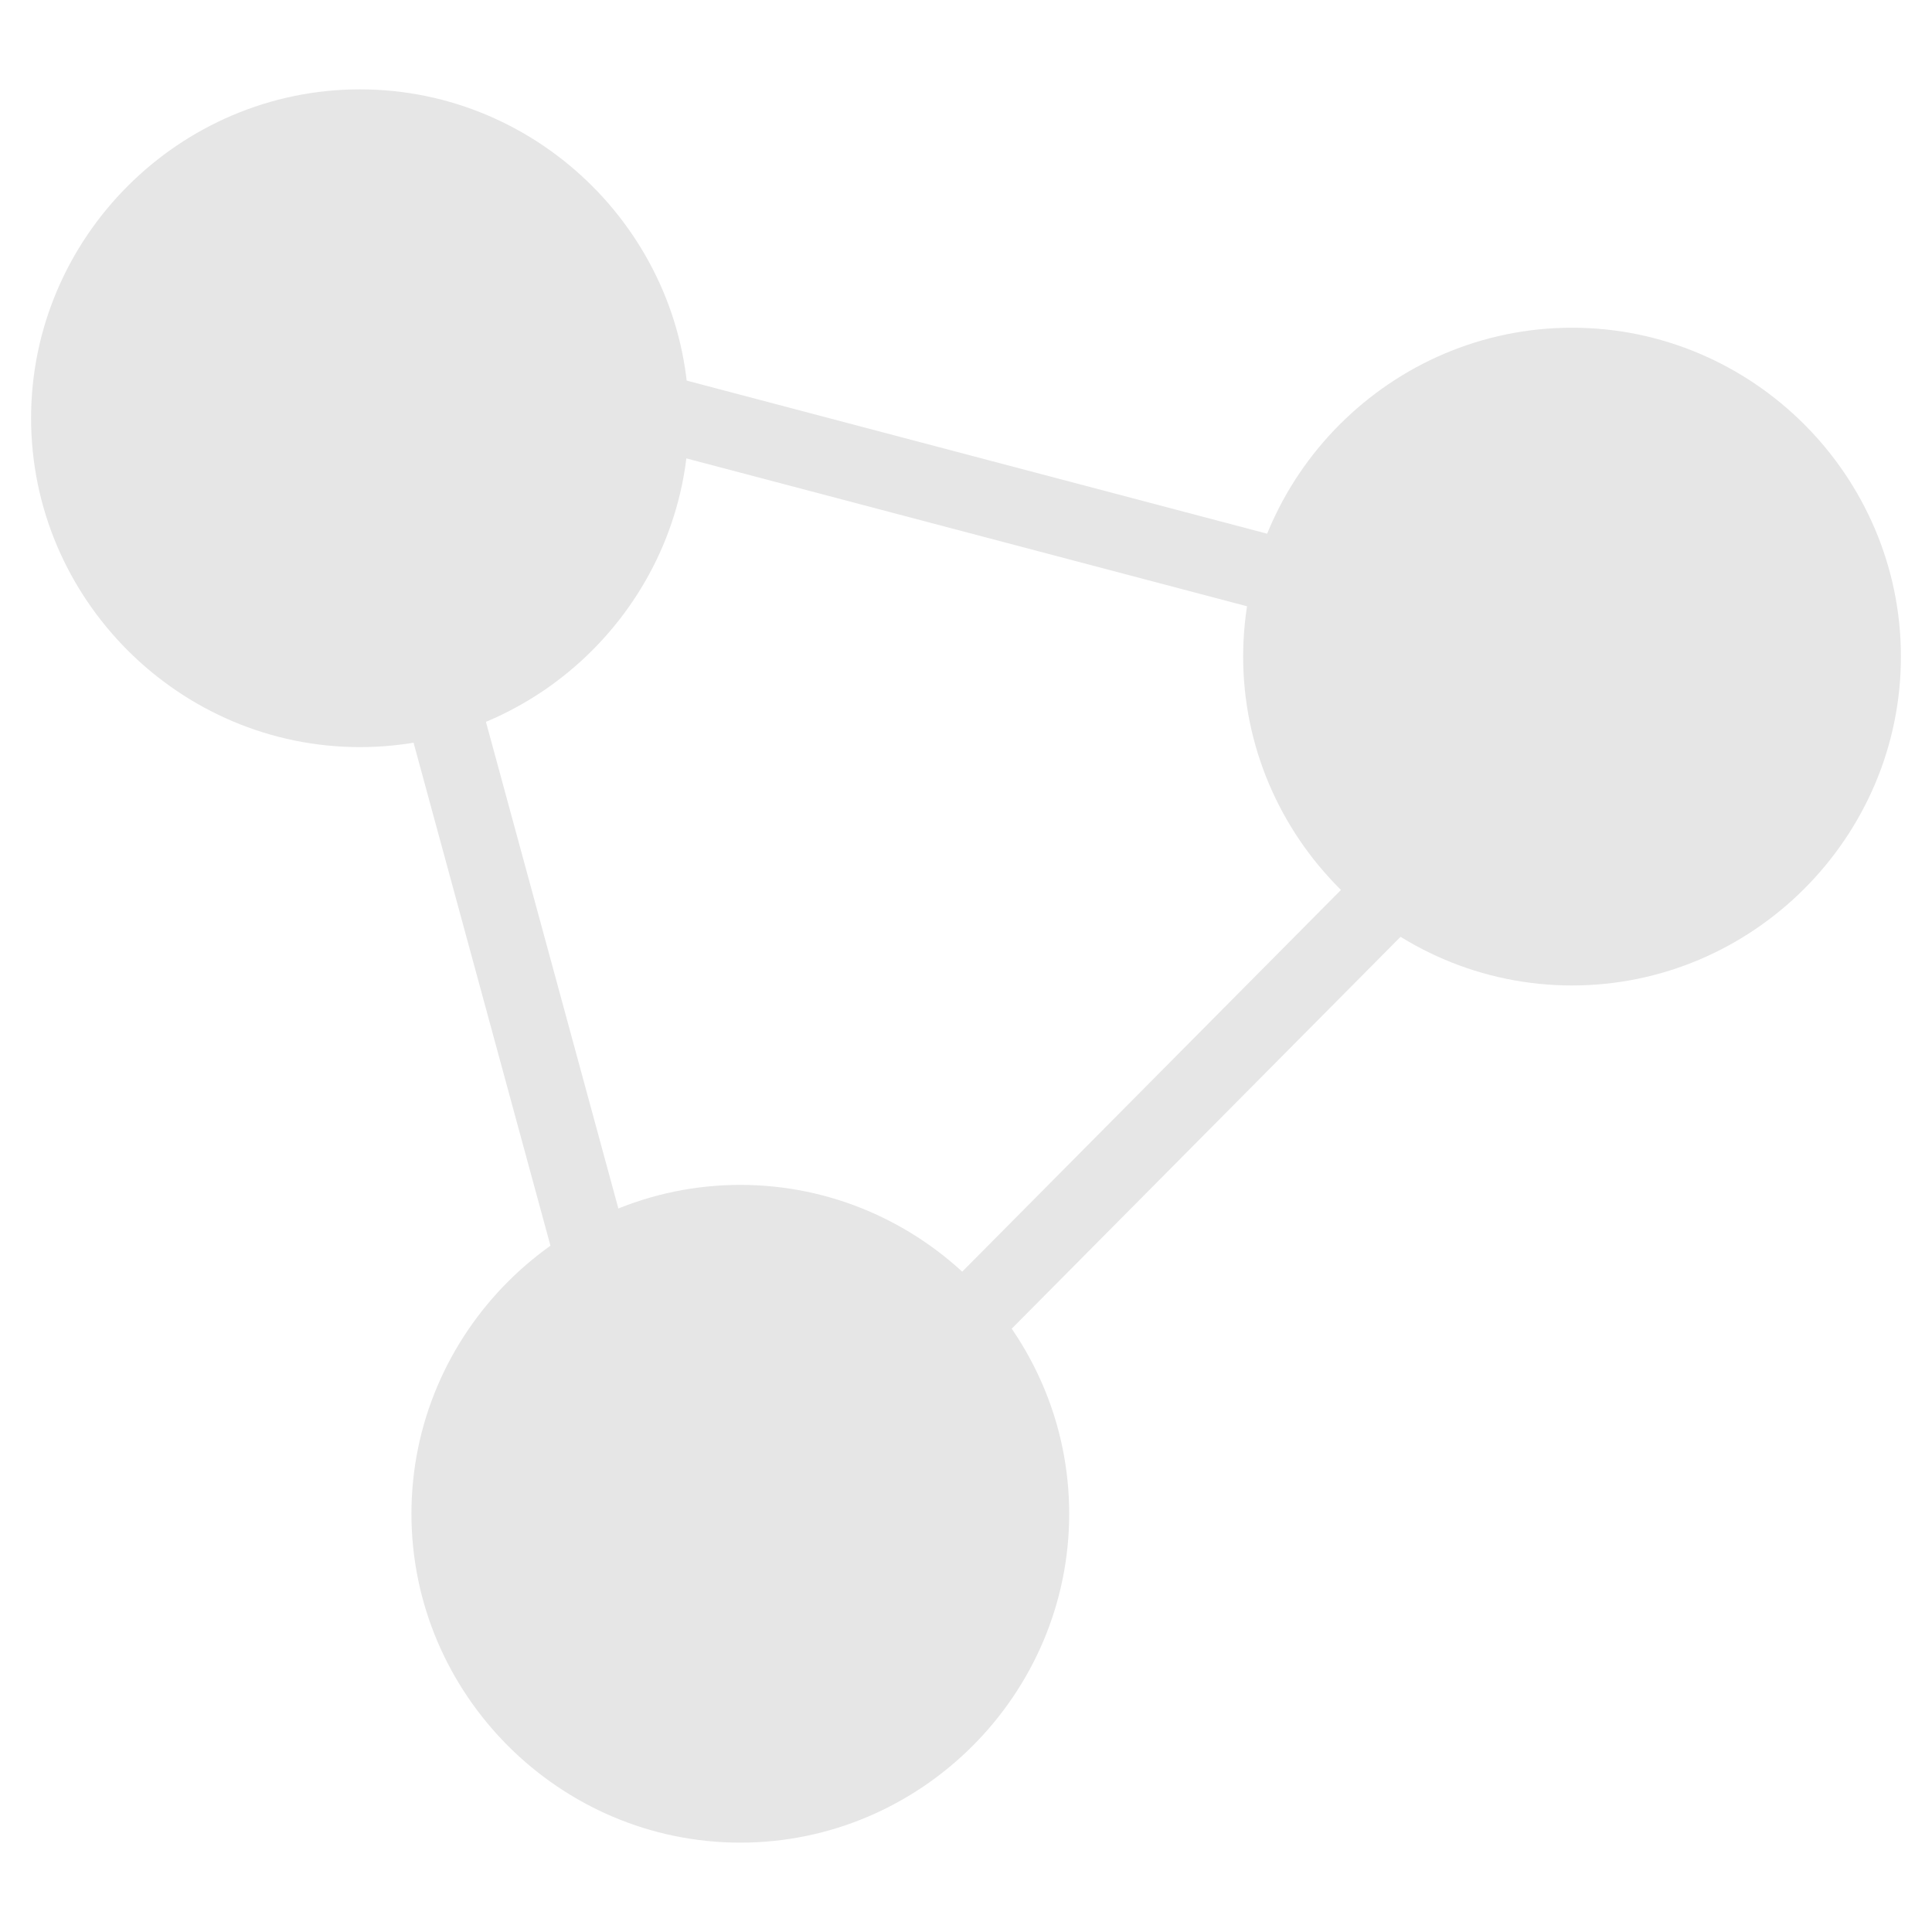
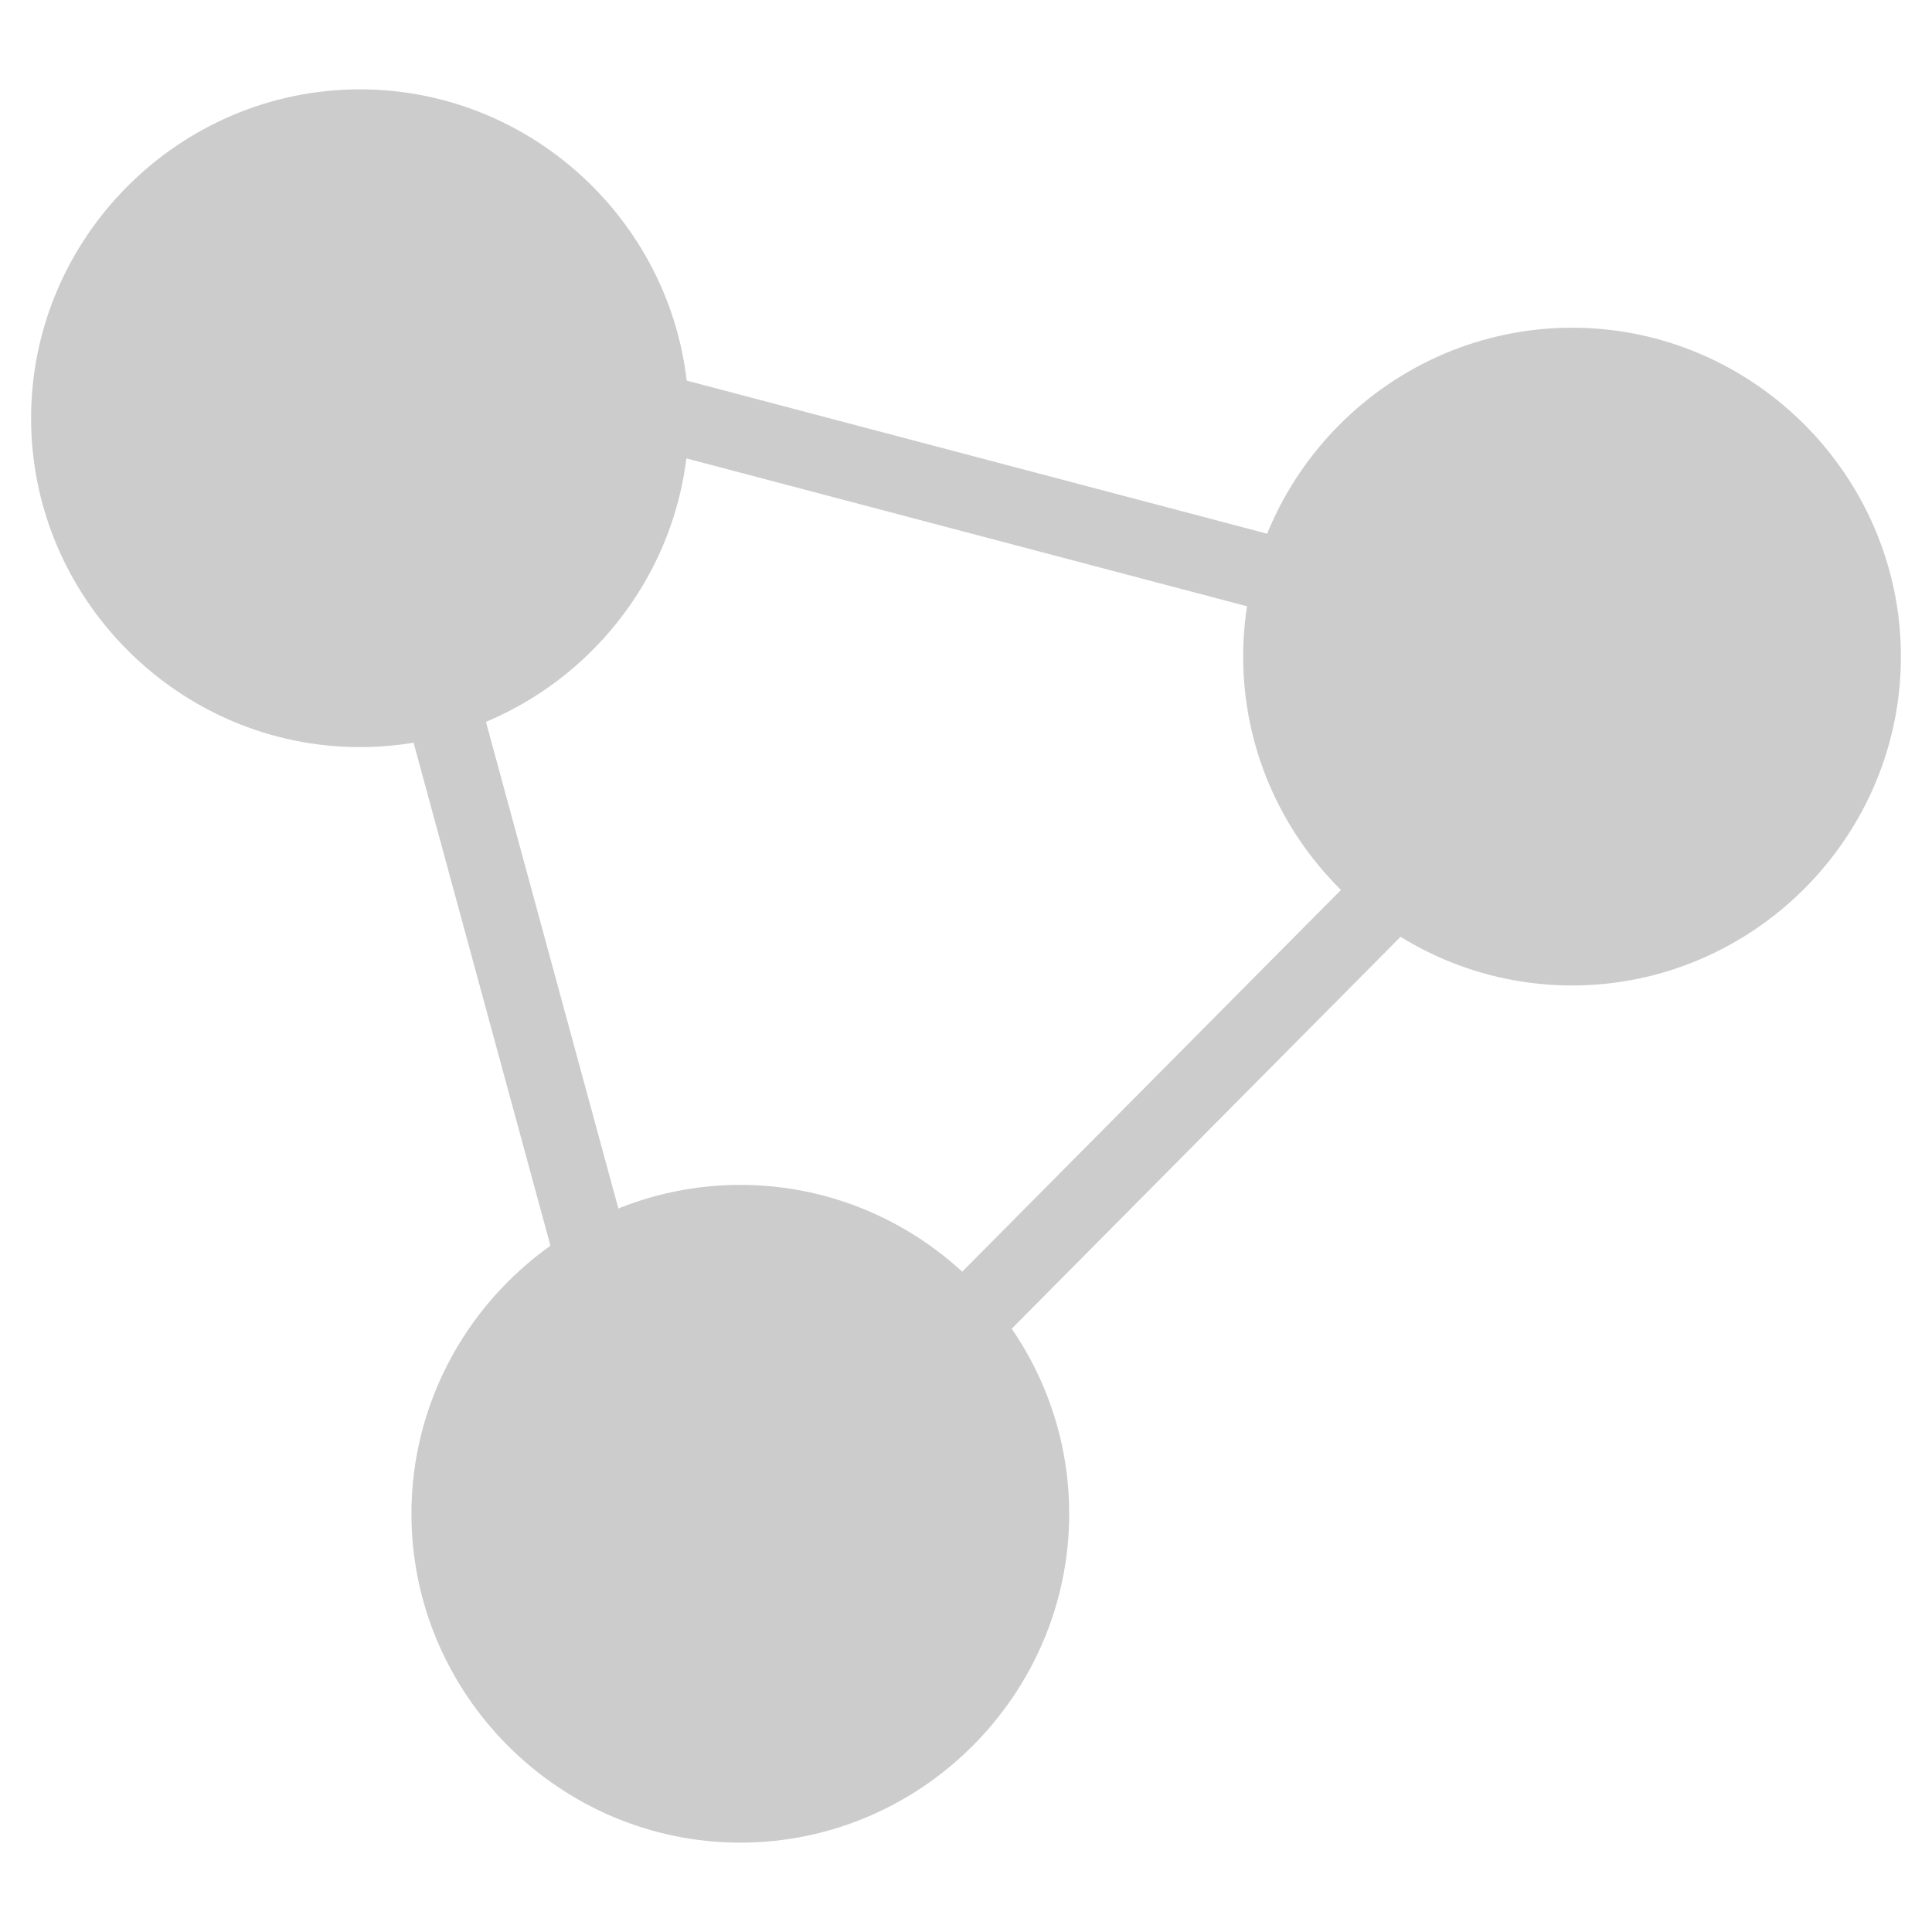
<svg xmlns="http://www.w3.org/2000/svg" width="410.122" height="410.122" id="svg2184" version="1.0" xml:space="preserve">
  <defs id="defs2186" />
  <g transform="translate(23.93142,-257.866)" id="layer1">
-     <g id="g15733" transform="matrix(1.236816,0,0,1.236816,-42.89479,-109.6295)" style="fill:#e6e6e6">
-       <path style="color:#000000;fill:#e6e6e6;stroke-linecap:round;stroke-linejoin:round;-inkscape-stroke:none;paint-order:markers stroke fill" d="m 95.465,-80.154 a 9.262,9.262 0 0 0 -11.086,4.336 L 6.52,66.777 -71.34,209.373 a 9.262,9.262 0 0 0 8.35,13.695 l 162.42,-3.869 162.42,-3.869 a 9.262,9.262 0 0 0 7.688,-14.078 L 184.975,62.525 100.414,-76.199 a 9.262,9.262 0 0 0 -4.949,-3.955 z M 92.947,-52.861 169.16,72.166 245.373,197.195 98.988,200.684 -47.398,204.17 22.775,75.654 Z" id="path15434" transform="matrix(0.5031854,-0.4835332,0.4835332,0.5031854,61.60901,434.0787)" />
-       <g id="path15488" style="fill:#e6e6e6">
-         <path style="color:#000000;fill:#e6e6e6;stroke-linecap:round;stroke-linejoin:round;-inkscape-stroke:none;paint-order:markers stroke fill" d="m 77.113,312.467 c -31.021,0 -56.445,25.424 -56.445,56.445 0,31.021 25.424,56.447 56.445,56.447 31.021,0 56.447,-25.426 56.447,-56.447 0,-31.021 -25.426,-56.445 -56.447,-56.445 z m 0,25.85 c 17.051,0 30.596,13.545 30.596,30.596 0,17.051 -13.545,30.596 -30.596,30.596 -17.051,0 -30.596,-13.545 -30.596,-30.596 0,-17.051 13.545,-30.596 30.596,-30.596 z" id="path15715" />
-         <path style="color:#000000;fill:#e6e6e6;stroke-width:25.85;stroke-linecap:round;stroke-linejoin:round;-inkscape-stroke:none;paint-order:markers stroke fill" d="M 120.635,368.912 A 43.521,43.521 0 0 1 77.114,412.434 43.521,43.521 0 0 1 33.593,368.912 43.521,43.521 0 0 1 77.114,325.391 43.521,43.521 0 0 1 120.635,368.912 Z" id="path15717" />
+     <g id="g15733" transform="matrix(1.236816,0,0,1.236816,-42.89479,-109.6295)" style="fill:#cccccc">
+       <path style="color:#000000;fill:#cccccc;stroke-linecap:round;stroke-linejoin:round;-inkscape-stroke:none;paint-order:markers stroke fill" d="m 95.465,-80.154 a 9.262,9.262 0 0 0 -11.086,4.336 L 6.52,66.777 -71.34,209.373 a 9.262,9.262 0 0 0 8.35,13.695 l 162.42,-3.869 162.42,-3.869 a 9.262,9.262 0 0 0 7.688,-14.078 L 184.975,62.525 100.414,-76.199 a 9.262,9.262 0 0 0 -4.949,-3.955 z M 92.947,-52.861 169.16,72.166 245.373,197.195 98.988,200.684 -47.398,204.17 22.775,75.654 Z" id="path15434" transform="matrix(0.5031854,-0.4835332,0.4835332,0.5031854,61.60901,434.0787)" />
+       <g id="path15488" style="fill:#cccccc">
+         <path style="color:#000000;fill:#cccccc;stroke-linecap:round;stroke-linejoin:round;-inkscape-stroke:none;paint-order:markers stroke fill" d="m 77.113,312.467 c -31.021,0 -56.445,25.424 -56.445,56.445 0,31.021 25.424,56.447 56.445,56.447 31.021,0 56.447,-25.426 56.447,-56.447 0,-31.021 -25.426,-56.445 -56.447,-56.445 z m 0,25.85 c 17.051,0 30.596,13.545 30.596,30.596 0,17.051 -13.545,30.596 -30.596,30.596 -17.051,0 -30.596,-13.545 -30.596,-30.596 0,-17.051 13.545,-30.596 30.596,-30.596 z" id="path15715" />
+         <path style="color:#000000;fill:#cccccc;stroke-width:25.85;stroke-linecap:round;stroke-linejoin:round;-inkscape-stroke:none;paint-order:markers stroke fill" d="M 120.635,368.912 A 43.521,43.521 0 0 1 77.114,412.434 43.521,43.521 0 0 1 33.593,368.912 43.521,43.521 0 0 1 77.114,325.391 43.521,43.521 0 0 1 120.635,368.912 Z" id="path15717" />
      </g>
-       <g id="path15488-5" style="fill:#e6e6e6">
-         <path style="color:#000000;fill:#e6e6e6;stroke-linecap:round;stroke-linejoin:round;-inkscape-stroke:none;paint-order:markers stroke fill" d="m 285.145,353.377 c -31.021,0 -56.445,25.424 -56.445,56.445 0,31.021 25.424,56.447 56.445,56.447 31.021,0 56.447,-25.426 56.447,-56.447 0,-31.021 -25.426,-56.445 -56.447,-56.445 z m 0,25.85 c 17.051,0 30.598,13.545 30.598,30.596 0,17.051 -13.547,30.596 -30.598,30.596 -17.051,0 -30.596,-13.545 -30.596,-30.596 0,-17.051 13.545,-30.596 30.596,-30.596 z" id="path15709" />
-         <path style="color:#000000;fill:#e6e6e6;stroke-width:25.85;stroke-linecap:round;stroke-linejoin:round;-inkscape-stroke:none;paint-order:markers stroke fill" d="m 328.666,409.822 a 43.521,43.521 0 0 1 -43.521,43.521 43.521,43.521 0 0 1 -43.521,-43.521 43.521,43.521 0 0 1 43.521,-43.521 43.521,43.521 0 0 1 43.521,43.521 z" id="path15711" />
+       <g id="path15488-5" style="fill:#cccccc">
+         <path style="color:#000000;fill:#cccccc;stroke-linecap:round;stroke-linejoin:round;-inkscape-stroke:none;paint-order:markers stroke fill" d="m 285.145,353.377 c -31.021,0 -56.445,25.424 -56.445,56.445 0,31.021 25.424,56.447 56.445,56.447 31.021,0 56.447,-25.426 56.447,-56.447 0,-31.021 -25.426,-56.445 -56.447,-56.445 z m 0,25.85 c 17.051,0 30.598,13.545 30.598,30.596 0,17.051 -13.547,30.596 -30.598,30.596 -17.051,0 -30.596,-13.545 -30.596,-30.596 0,-17.051 13.545,-30.596 30.596,-30.596 z" id="path15709" />
+         <path style="color:#000000;fill:#cccccc;stroke-width:25.85;stroke-linecap:round;stroke-linejoin:round;-inkscape-stroke:none;paint-order:markers stroke fill" d="m 328.666,409.822 a 43.521,43.521 0 0 1 -43.521,43.521 43.521,43.521 0 0 1 -43.521,-43.521 43.521,43.521 0 0 1 43.521,-43.521 43.521,43.521 0 0 1 43.521,43.521 z" id="path15711" />
      </g>
-       <g id="path15488-5-6" style="fill:#e6e6e6">
-         <path style="color:#000000;fill:#e6e6e6;stroke-linecap:round;stroke-linejoin:round;-inkscape-stroke:none;paint-order:markers stroke fill" d="m 142.396,500.496 c -31.021,0 -56.447,25.424 -56.447,56.445 0,31.021 25.426,56.447 56.447,56.447 31.021,0 56.445,-25.426 56.445,-56.447 0,-31.021 -25.424,-56.445 -56.445,-56.445 z m 0,25.85 c 17.051,0 30.596,13.545 30.596,30.596 0,17.051 -13.545,30.596 -30.596,30.596 -17.051,0 -30.598,-13.545 -30.598,-30.596 0,-17.051 13.547,-30.596 30.598,-30.596 z" id="path15703" />
-         <path style="color:#000000;fill:#e6e6e6;stroke-width:25.85;stroke-linecap:round;stroke-linejoin:round;-inkscape-stroke:none;paint-order:markers stroke fill" d="m 185.917,556.941 a 43.521,43.521 0 0 1 -43.521,43.521 43.521,43.521 0 0 1 -43.521,-43.521 43.521,43.521 0 0 1 43.521,-43.521 43.521,43.521 0 0 1 43.521,43.521 z" id="path15705" />
+       <g id="path15488-5-6" style="fill:#cccccc">
+         <path style="color:#000000;fill:#cccccc;stroke-linecap:round;stroke-linejoin:round;-inkscape-stroke:none;paint-order:markers stroke fill" d="m 142.396,500.496 c -31.021,0 -56.447,25.424 -56.447,56.445 0,31.021 25.426,56.447 56.447,56.447 31.021,0 56.445,-25.426 56.445,-56.447 0,-31.021 -25.424,-56.445 -56.445,-56.445 z m 0,25.85 c 17.051,0 30.596,13.545 30.596,30.596 0,17.051 -13.545,30.596 -30.596,30.596 -17.051,0 -30.598,-13.545 -30.598,-30.596 0,-17.051 13.547,-30.596 30.598,-30.596 z" id="path15703" />
+         <path style="color:#000000;fill:#cccccc;stroke-width:25.85;stroke-linecap:round;stroke-linejoin:round;-inkscape-stroke:none;paint-order:markers stroke fill" d="m 185.917,556.941 a 43.521,43.521 0 0 1 -43.521,43.521 43.521,43.521 0 0 1 -43.521,-43.521 43.521,43.521 0 0 1 43.521,-43.521 43.521,43.521 0 0 1 43.521,43.521 z" id="path15705" />
      </g>
    </g>
  </g>
</svg>
